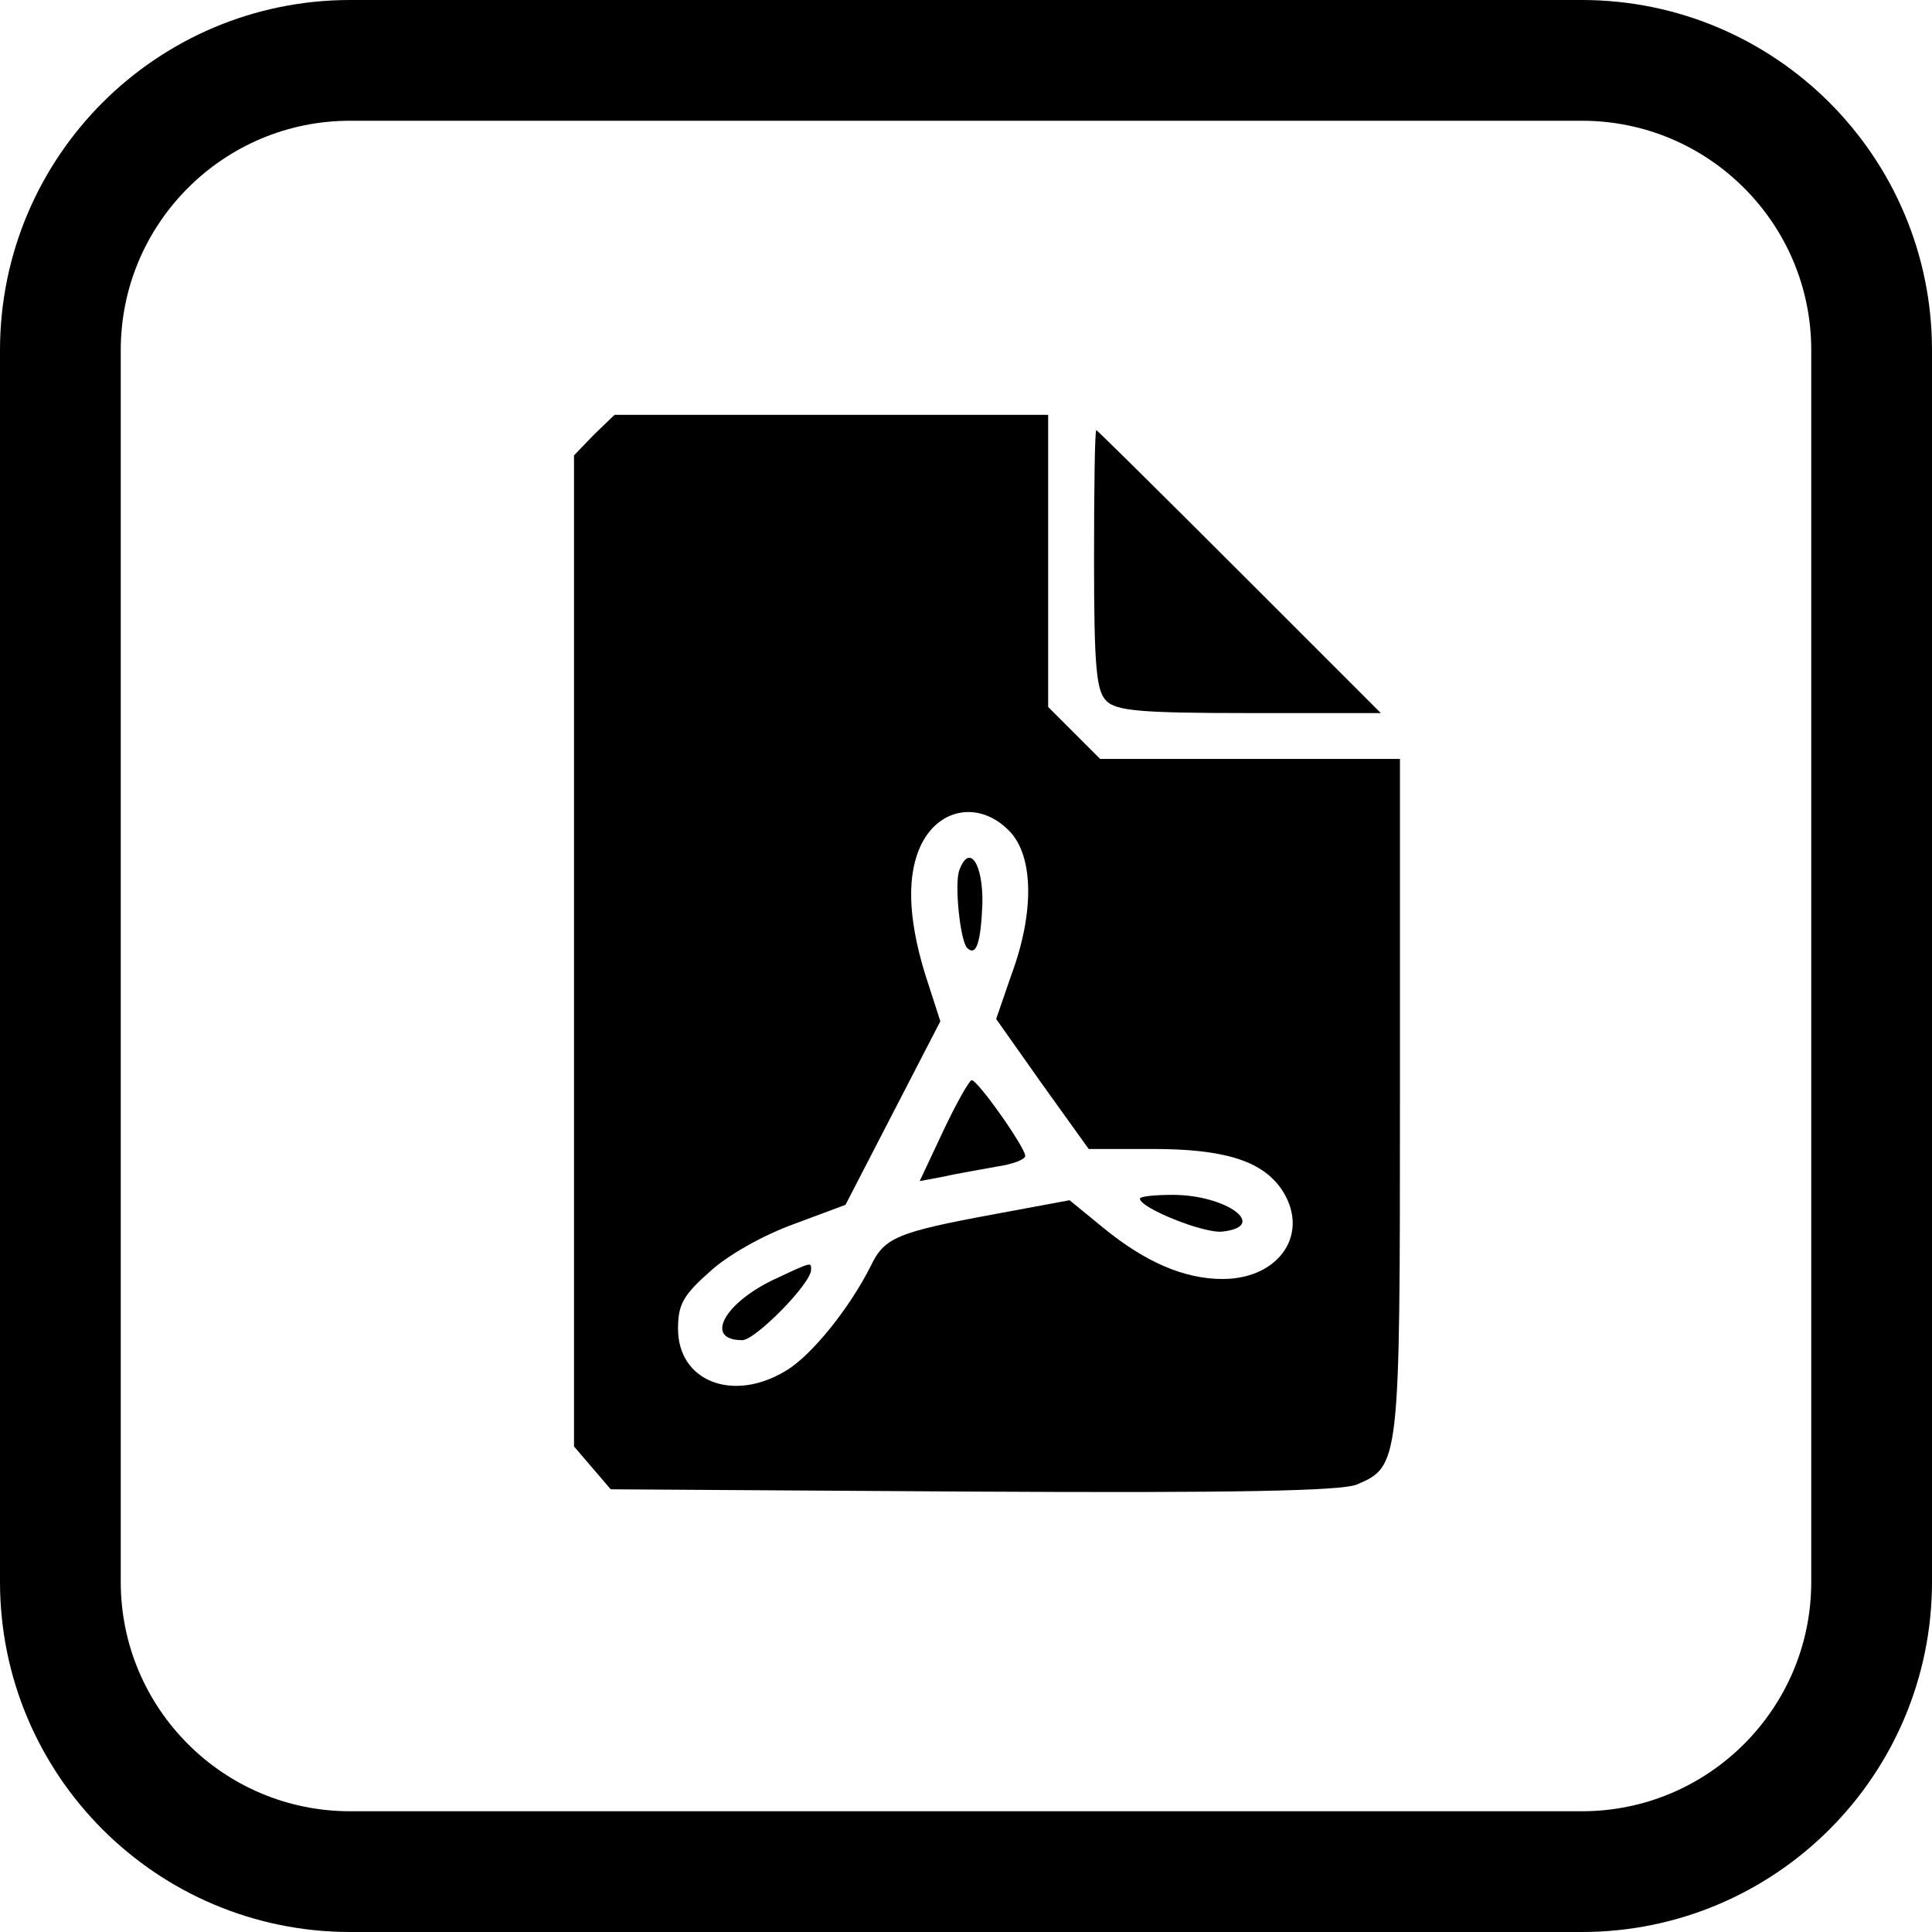
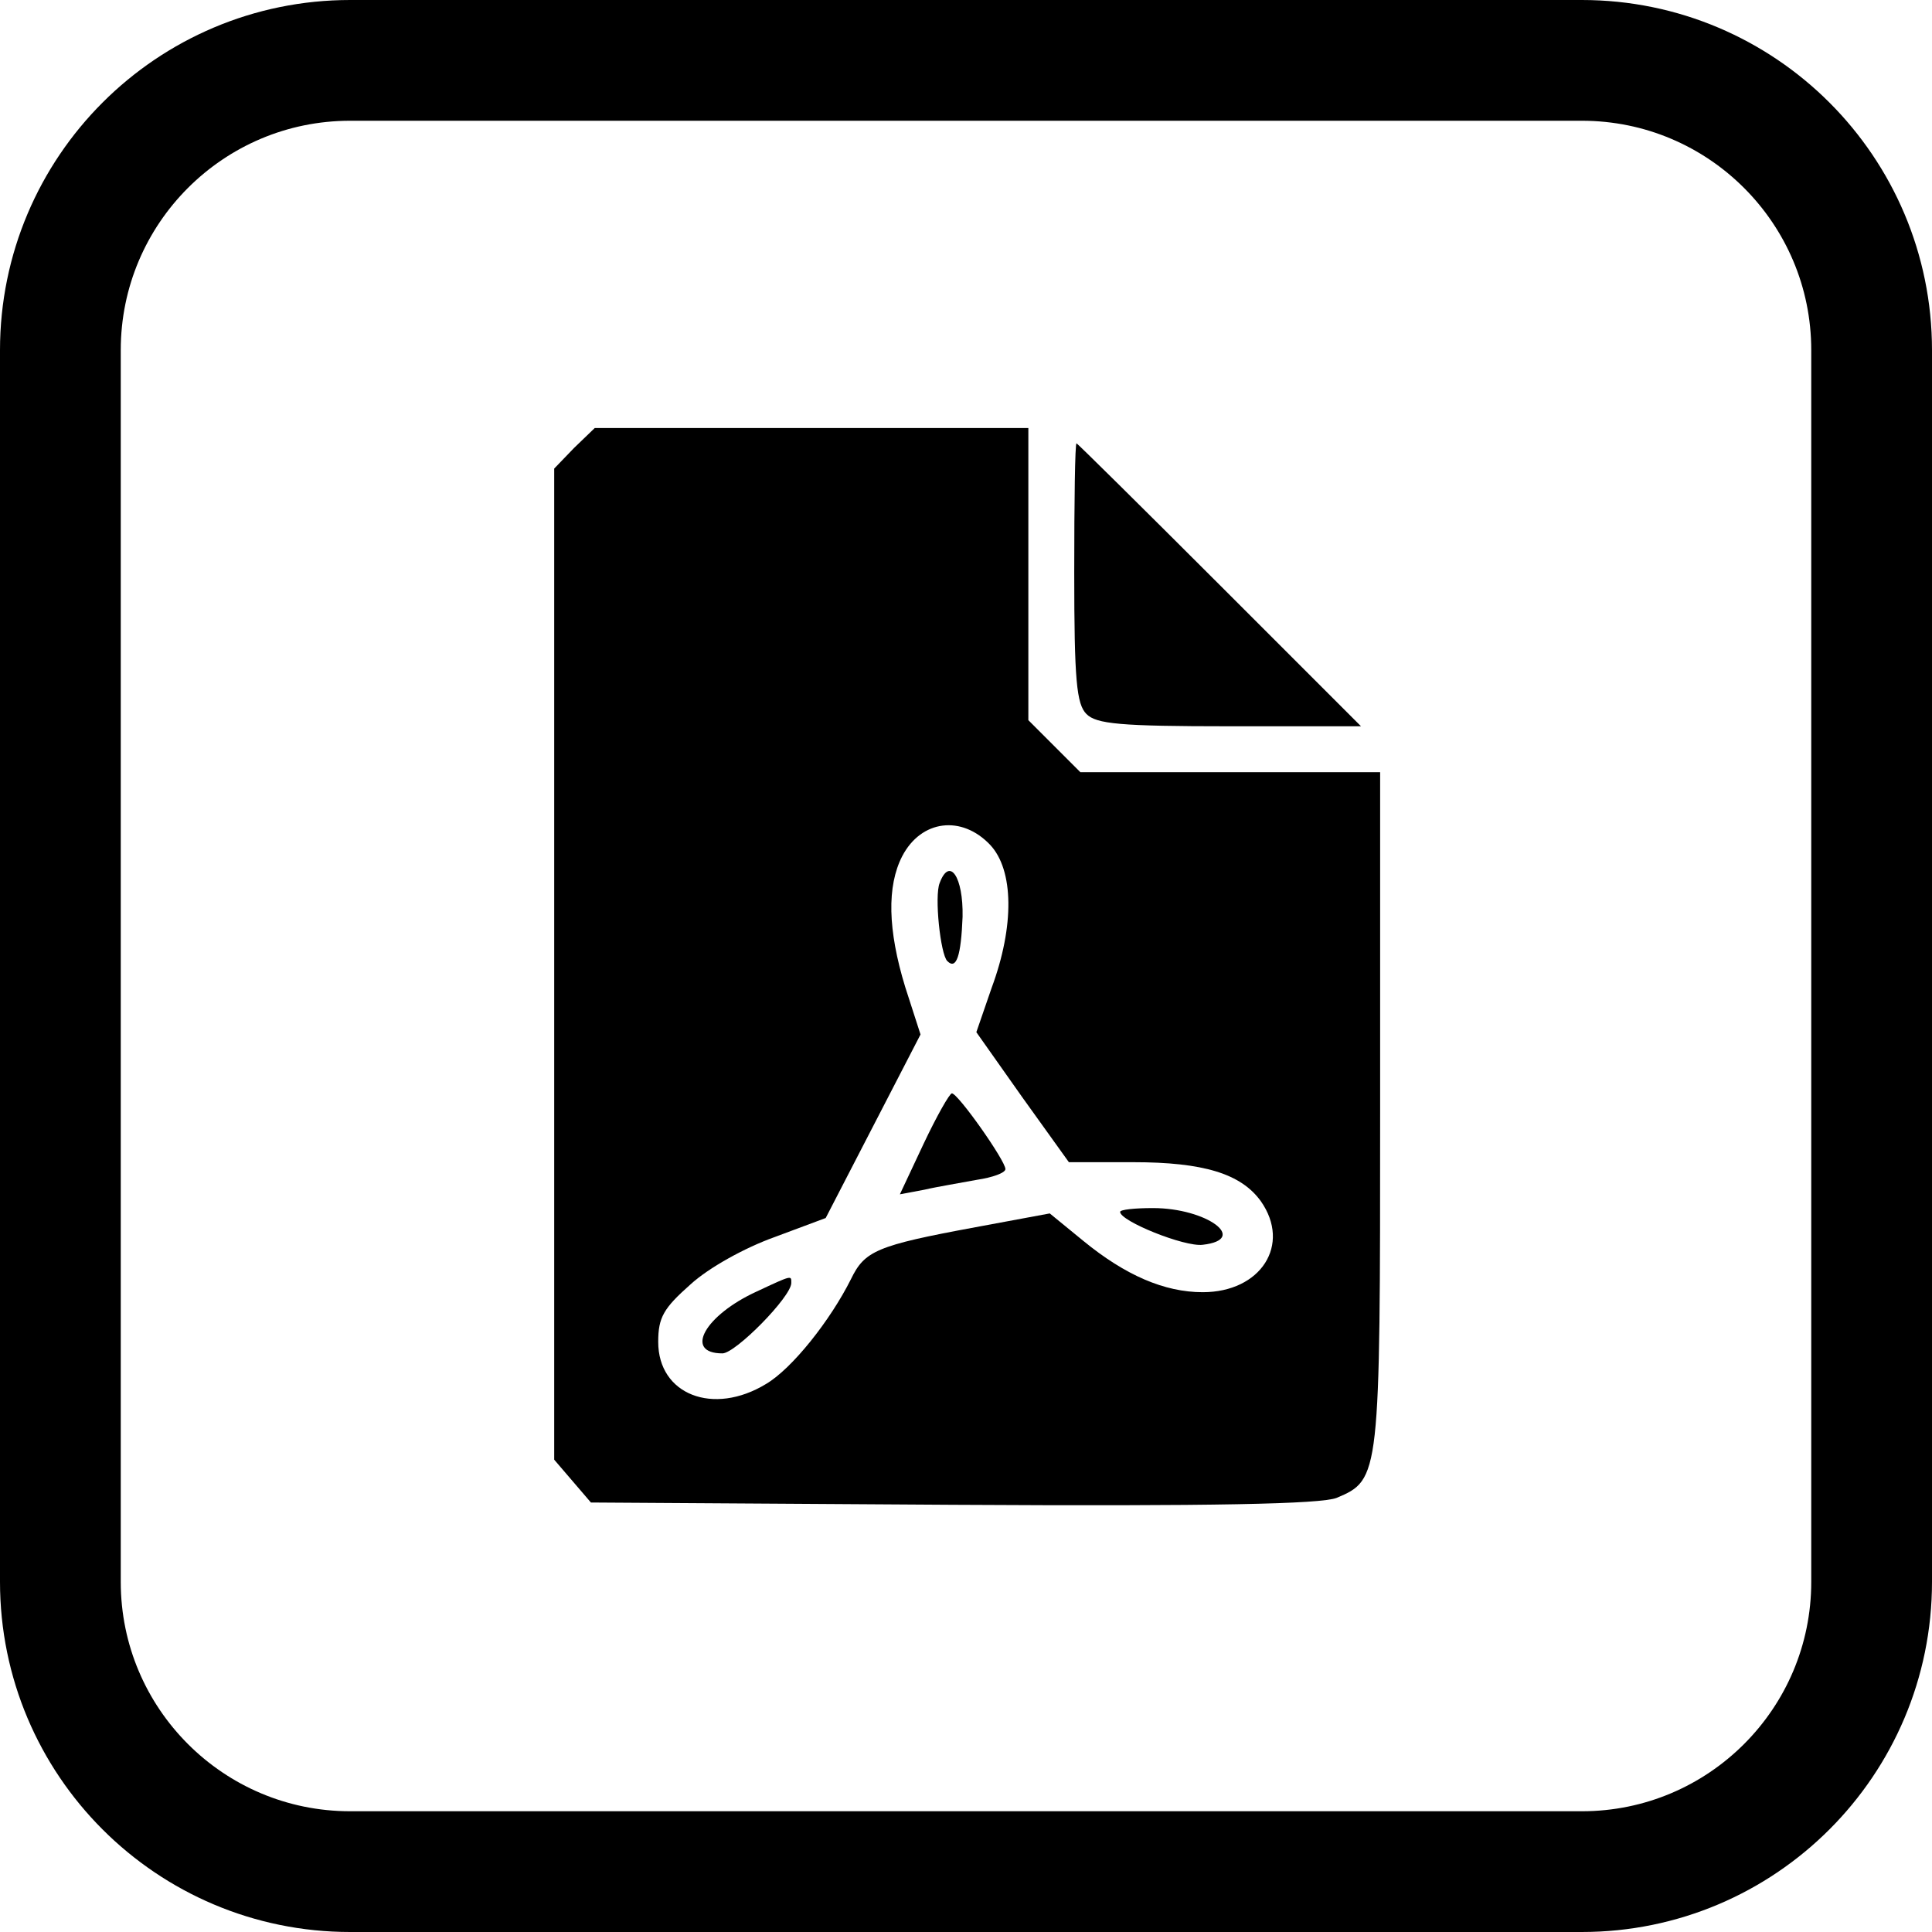
<svg xmlns="http://www.w3.org/2000/svg" viewBox="0 0 32 32">
  <defs>
    <clipPath id="icon-clip">
      <rect x="2" y="2" width="28" height="28" rx="3.8" ry="3.8" />
    </clipPath>
  </defs>
  <g id="frame">
    <rect x="1" y="1" width="30" height="30" rx="4.8" ry="4.8" stroke="currentColor" stroke-width="2" fill="none" />
  </g>
  <g id="icon" clip-path="url(#icon-clip)">
-     <g id="canonical_pdf__format" transform="matrix(0.01266664 0 0 -0.01266664 5.454219 25.87076)" fill="currentColor" stroke="none">
+     <g id="canonical_pdf__format" transform="matrix(0.01266664 0 0 -0.01266664 5.126094 26.08951)" fill="currentColor" stroke="none">
      <path d="M346 1474 l-26 -27 0 -648 0 -648 24 -28 24 -28 473 -3 c344 -2 481 1 502 9 57 24 57 27 57 509 l0 440 -196 0 -196 0 -34 34 -34 34 0 191 0 191 -284 0 -283 0 -27 -26z m544 -519 c31 -33 32 -106 2 -187 l-20 -58 60 -85 61 -85 84 0 c92 0 141 -15 167 -51 40 -57 0 -119 -76 -119 -50 0 -101 22 -156 67 l-44 36 -97 -18 c-130 -24 -145 -31 -163 -68 -27 -54 -77 -117 -111 -137 -69 -42 -141 -14 -141 55 0 32 7 44 42 75 24 22 71 48 110 62 l67 25 62 120 62 120 -20 62 c-23 75 -24 132 -4 171 25 48 78 54 115 15z" />
      <path d="M824 905 c-7 -17 1 -93 10 -102 12 -12 18 7 20 58 1 52 -17 79 -30 44z" />
      <path d="M803 564 l-31 -66 32 6 c17 4 48 9 69 13 20 3 37 9 37 14 0 11 -62 99 -70 99 -3 0 -20 -30 -37 -66z" />
      <path d="M1060 475 c0 -12 84 -46 108 -43 61 7 5 48 -65 48 -24 0 -43 -2 -43 -5z" />
      <path d="M585 371 c-68 -31 -96 -81 -45 -81 17 0 90 74 90 92 0 10 2 11 -45 -11z" />
      <path d="M1000 1311 c0 -141 3 -172 16 -185 13 -13 44 -16 187 -16 l172 0 -185 185 c-102 102 -186 185 -187 185 -2 0 -3 -76 -3 -169z" />
    </g>
  </g>
</svg>
